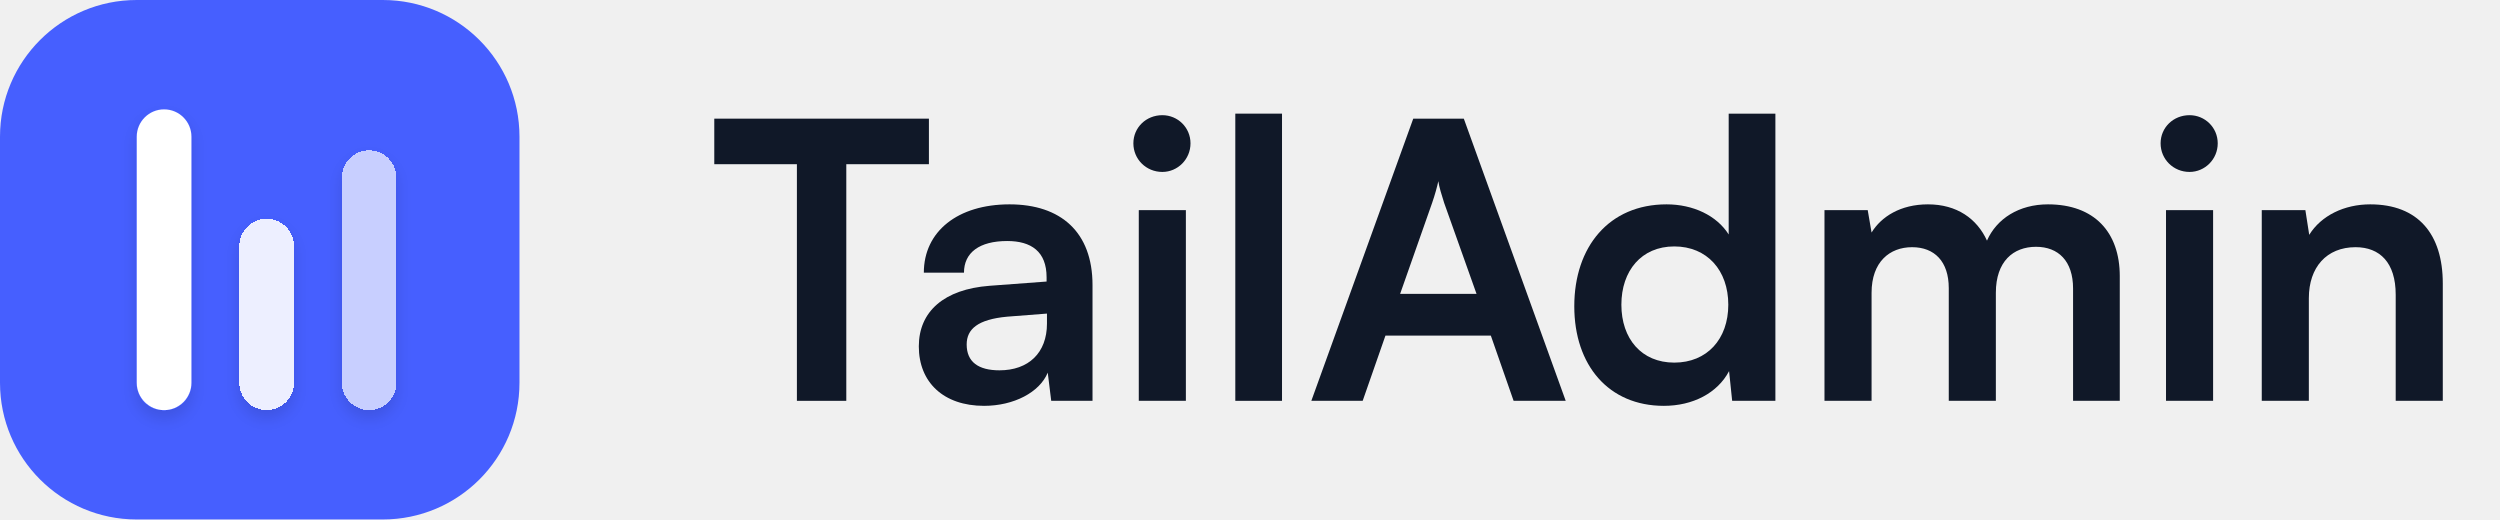
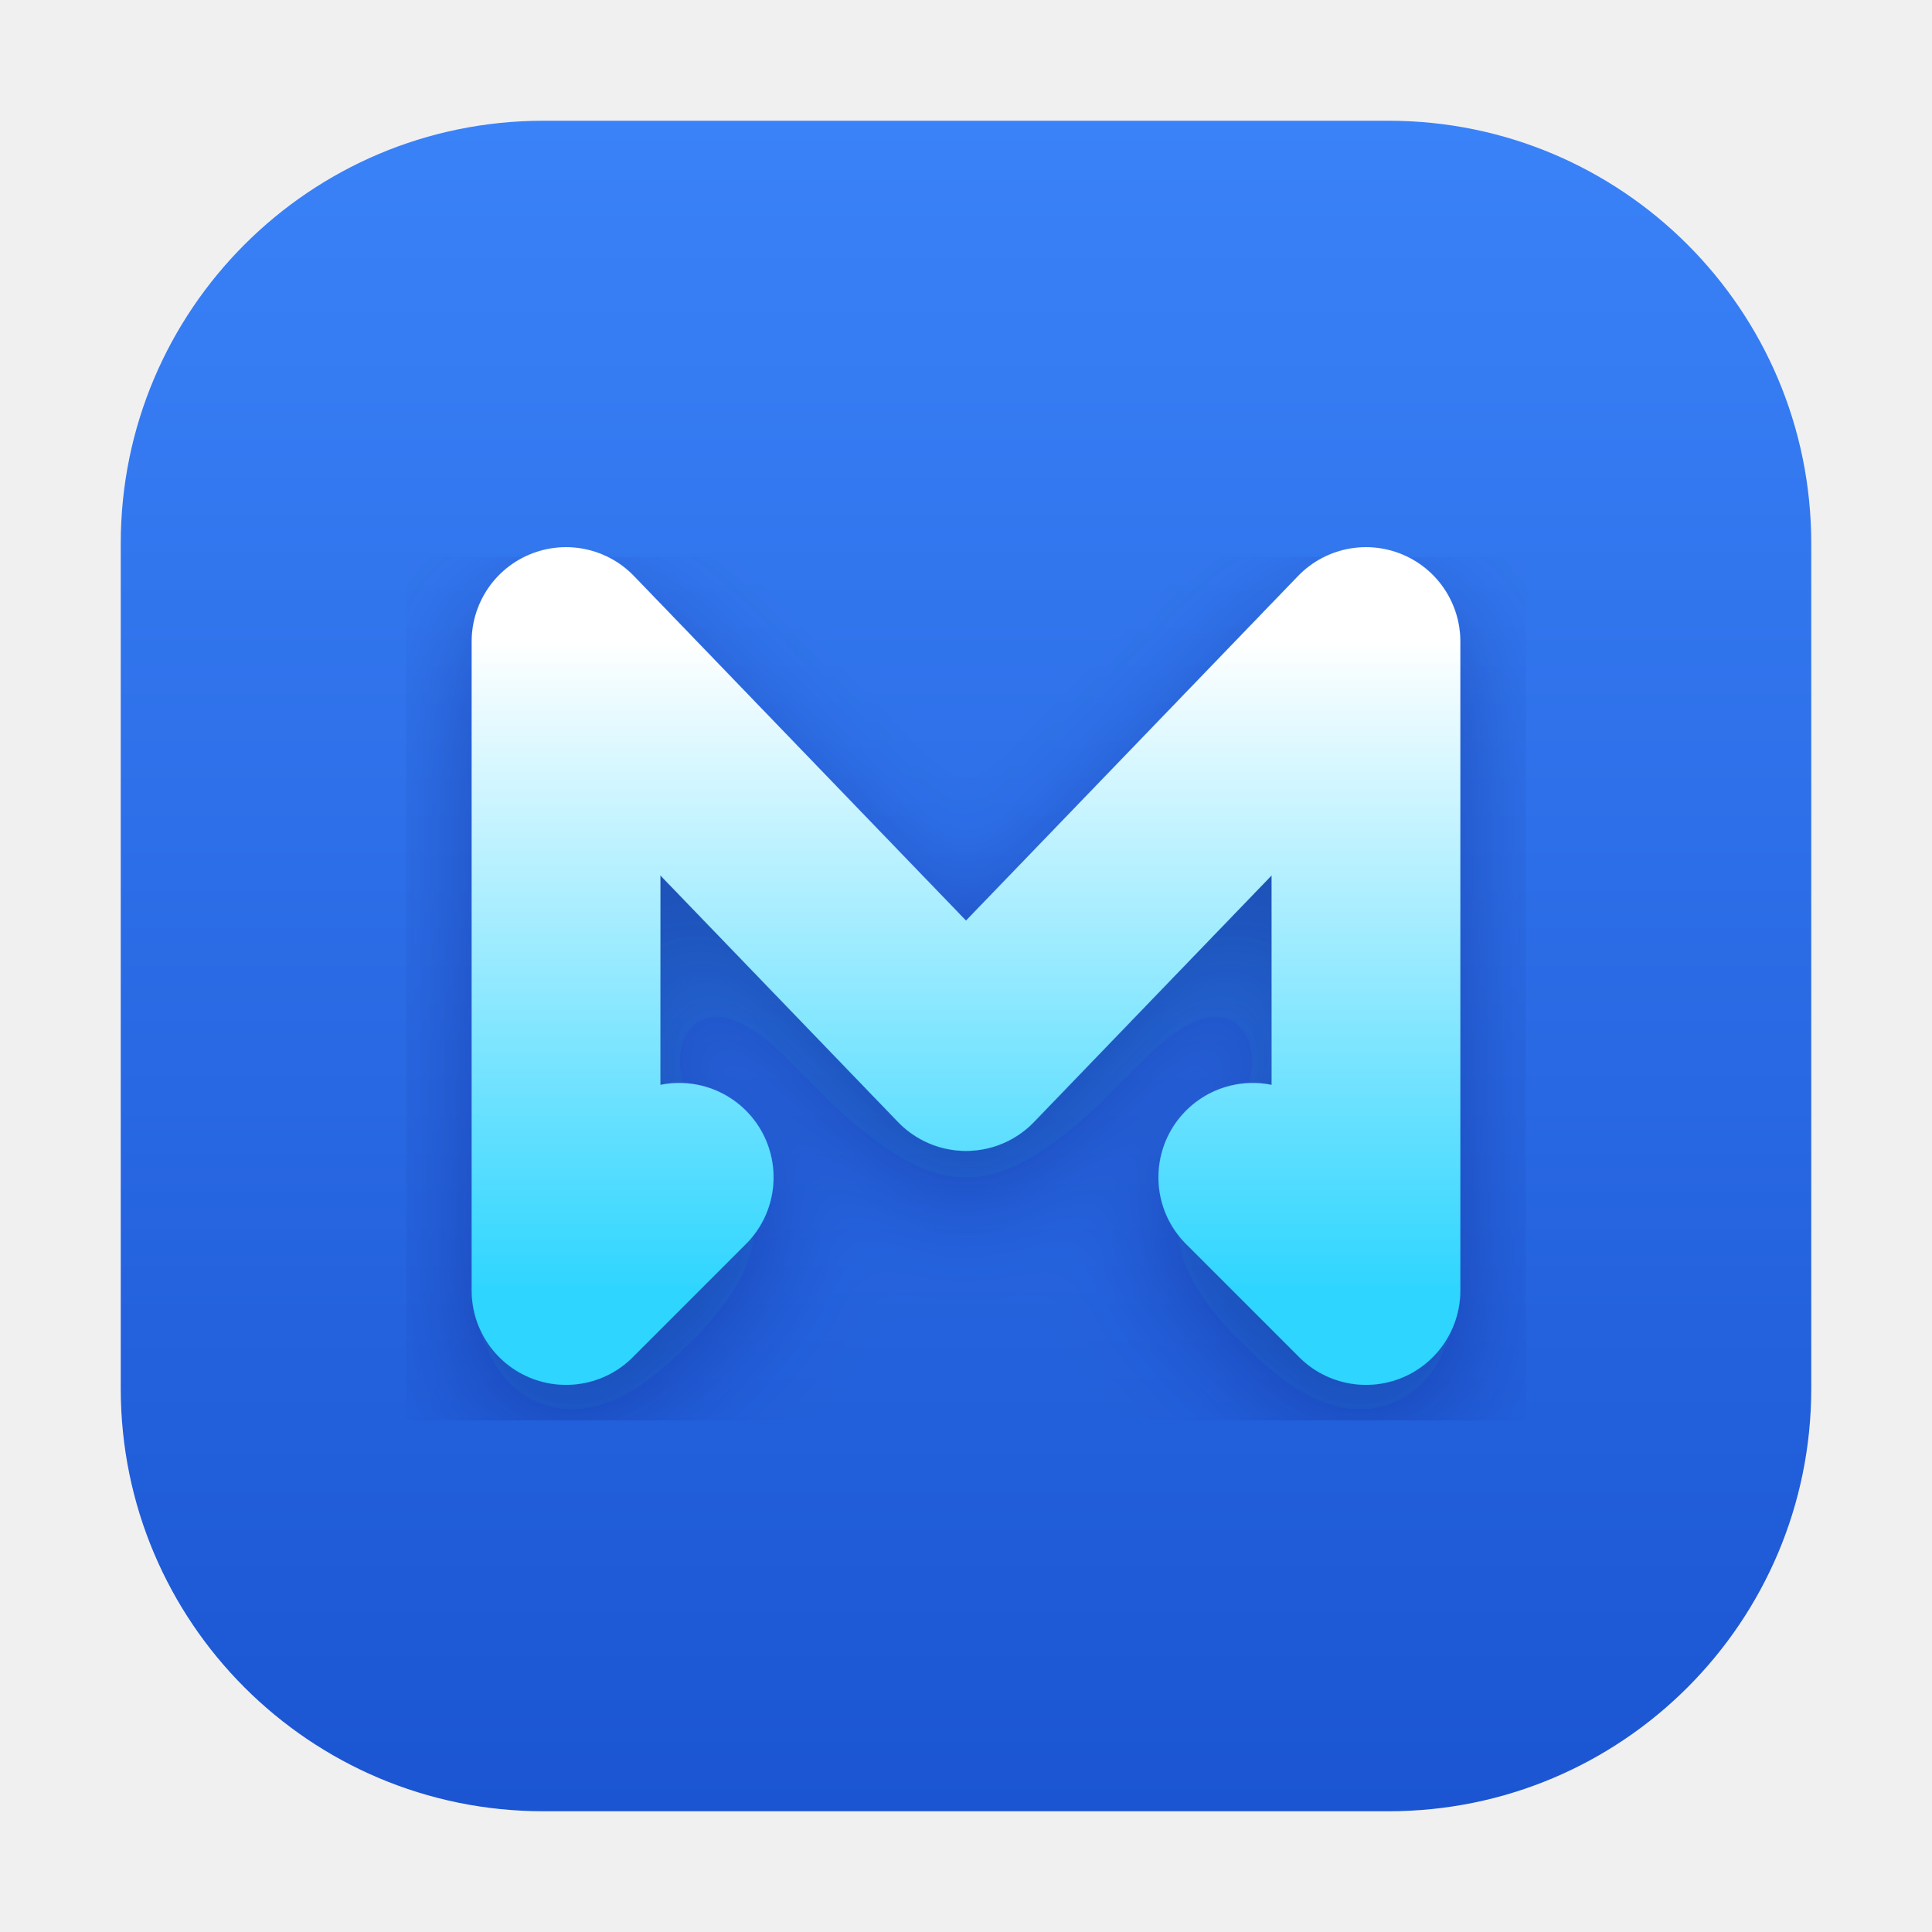
- <svg xmlns="http://www.w3.org/2000/svg" width="154" height="32" viewBox="0 0 154 32" fill="none">
-   <path d="M0 8.421C0 3.77 3.77 0 8.421 0H23.579C28.23 0 32 3.77 32 8.421V23.579C32 28.23 28.23 32 23.579 32H8.421C3.77 32 0 28.23 0 23.579V8.421Z" fill="#465FFF" />
-   <g filter="url(#filter0_d_1624_24907)">
-     <path d="M8.424 8.422C8.424 7.491 9.178 6.737 10.108 6.737V6.737C11.038 6.737 11.792 7.491 11.792 8.422V23.579C11.792 24.51 11.038 25.264 10.108 25.264V25.264C9.178 25.264 8.424 24.51 8.424 23.579V8.422Z" fill="white" />
-   </g>
-   <g filter="url(#filter1_d_1624_24907)">
-     <path d="M14.742 15.157C14.742 14.227 15.496 13.473 16.426 13.473V13.473C17.357 13.473 18.111 14.227 18.111 15.157V23.578C18.111 24.508 17.357 25.262 16.426 25.262V25.262C15.496 25.262 14.742 24.508 14.742 23.578V15.157Z" fill="white" fill-opacity="0.9" shape-rendering="crispEdges" />
-   </g>
-   <g filter="url(#filter2_d_1624_24907)">
-     <path d="M21.055 10.946C21.055 10.016 21.809 9.262 22.739 9.262V9.262C23.669 9.262 24.423 10.016 24.423 10.946V23.578C24.423 24.508 23.669 25.262 22.739 25.262V25.262C21.809 25.262 21.055 24.508 21.055 23.578V10.946Z" fill="white" fill-opacity="0.7" shape-rendering="crispEdges" />
-   </g>
-   <path d="M44 10.115H49.089V24.691H52.132V10.115H57.221V7.309H44V10.115Z" fill="#101828" />
-   <path d="M60.617 25C62.448 25 64.042 24.168 64.541 22.955L64.755 24.691H67.299V17.558C67.299 14.3 65.349 12.588 62.187 12.588C59.001 12.588 56.908 14.252 56.908 16.797H59.381C59.381 15.56 60.332 14.847 62.044 14.847C63.519 14.847 64.47 15.489 64.47 17.082V17.343L60.95 17.605C58.168 17.819 56.599 19.174 56.599 21.338C56.599 23.549 58.121 25 60.617 25ZM61.569 22.812C60.261 22.812 59.547 22.289 59.547 21.219C59.547 20.268 60.237 19.674 62.044 19.507L64.493 19.317V19.935C64.493 21.742 63.352 22.812 61.569 22.812Z" fill="#101828" />
-   <path d="M71.6 10.591C72.551 10.591 73.335 9.806 73.335 8.831C73.335 7.856 72.551 7.095 71.6 7.095C70.601 7.095 69.816 7.856 69.816 8.831C69.816 9.806 70.601 10.591 71.6 10.591ZM70.149 24.691H73.05V12.944H70.149V24.691Z" fill="#101828" />
-   <path d="M78.972 24.691V7H76.095V24.691H78.972Z" fill="#101828" />
-   <path d="M83.941 24.691L85.344 20.672H91.835L93.238 24.691H96.448L90.171 7.309H87.056L80.778 24.691H83.941ZM88.221 12.493C88.387 12.017 88.53 11.494 88.601 11.161C88.649 11.518 88.815 12.041 88.958 12.493L90.955 18.104H86.247L88.221 12.493Z" fill="#101828" />
-   <path d="M102.493 25C104.276 25 105.798 24.215 106.511 22.86L106.701 24.691H109.364V7H106.487V14.443C105.75 13.277 104.3 12.588 102.659 12.588C99.116 12.588 96.976 15.203 96.976 18.865C96.976 22.503 99.092 25 102.493 25ZM103.135 22.337C101.113 22.337 99.877 20.863 99.877 18.77C99.877 16.678 101.113 15.18 103.135 15.18C105.156 15.18 106.463 16.654 106.463 18.77C106.463 20.886 105.156 22.337 103.135 22.337Z" fill="#101828" />
-   <path d="M115.289 24.691V18.033C115.289 16.131 116.406 15.227 117.785 15.227C119.164 15.227 120.044 16.107 120.044 17.748V24.691H122.945V18.033C122.945 16.107 124.015 15.203 125.418 15.203C126.797 15.203 127.701 16.083 127.701 17.771V24.691H130.578V17.011C130.578 14.3 129.008 12.588 126.155 12.588C124.372 12.588 122.993 13.468 122.398 14.823C121.78 13.468 120.543 12.588 118.76 12.588C117.072 12.588 115.883 13.349 115.289 14.324L115.051 12.944H112.388V24.691H115.289Z" fill="#101828" />
-   <path d="M134.876 10.591C135.827 10.591 136.612 9.806 136.612 8.831C136.612 7.856 135.827 7.095 134.876 7.095C133.877 7.095 133.093 7.856 133.093 8.831C133.093 9.806 133.877 10.591 134.876 10.591ZM133.426 24.691H136.327V12.944H133.426V24.691Z" fill="#101828" />
-   <path d="M142.225 24.691V18.366C142.225 16.464 143.318 15.227 145.102 15.227C146.6 15.227 147.575 16.178 147.575 18.152V24.691H150.476V17.462C150.476 14.419 148.954 12.588 146.005 12.588C144.412 12.588 142.985 13.277 142.248 14.466L142.011 12.944H139.324V24.691H142.225Z" fill="#101828" />
+ <svg xmlns="http://www.w3.org/2000/svg" viewBox="0 0 256 256" width="512" height="512">
  <defs>
-     <filter id="filter0_d_1624_24907" x="7.424" y="6.237" width="5.368" height="20.526" filterUnits="userSpaceOnUse" color-interpolation-filters="sRGB">
-       <feFlood flood-opacity="0" result="BackgroundImageFix" />
-       <feColorMatrix in="SourceAlpha" type="matrix" values="0 0 0 0 0 0 0 0 0 0 0 0 0 0 0 0 0 0 127 0" result="hardAlpha" />
-       <feOffset dy="0.5" />
-       <feGaussianBlur stdDeviation="0.5" />
-       <feComposite in2="hardAlpha" operator="out" />
-       <feColorMatrix type="matrix" values="0 0 0 0 0 0 0 0 0 0 0 0 0 0 0 0 0 0 0.12 0" />
-       <feBlend mode="normal" in2="BackgroundImageFix" result="effect1_dropShadow_1624_24907" />
-       <feBlend mode="normal" in="SourceGraphic" in2="effect1_dropShadow_1624_24907" result="shape" />
-     </filter>
-     <filter id="filter1_d_1624_24907" x="13.742" y="12.973" width="5.368" height="13.79" filterUnits="userSpaceOnUse" color-interpolation-filters="sRGB">
-       <feFlood flood-opacity="0" result="BackgroundImageFix" />
-       <feColorMatrix in="SourceAlpha" type="matrix" values="0 0 0 0 0 0 0 0 0 0 0 0 0 0 0 0 0 0 127 0" result="hardAlpha" />
-       <feOffset dy="0.5" />
-       <feGaussianBlur stdDeviation="0.5" />
-       <feComposite in2="hardAlpha" operator="out" />
-       <feColorMatrix type="matrix" values="0 0 0 0 0 0 0 0 0 0 0 0 0 0 0 0 0 0 0.12 0" />
-       <feBlend mode="normal" in2="BackgroundImageFix" result="effect1_dropShadow_1624_24907" />
-       <feBlend mode="normal" in="SourceGraphic" in2="effect1_dropShadow_1624_24907" result="shape" />
-     </filter>
-     <filter id="filter2_d_1624_24907" x="20.055" y="8.762" width="5.368" height="18" filterUnits="userSpaceOnUse" color-interpolation-filters="sRGB">
-       <feFlood flood-opacity="0" result="BackgroundImageFix" />
-       <feColorMatrix in="SourceAlpha" type="matrix" values="0 0 0 0 0 0 0 0 0 0 0 0 0 0 0 0 0 0 127 0" result="hardAlpha" />
-       <feOffset dy="0.5" />
-       <feGaussianBlur stdDeviation="0.5" />
-       <feComposite in2="hardAlpha" operator="out" />
-       <feColorMatrix type="matrix" values="0 0 0 0 0 0 0 0 0 0 0 0 0 0 0 0 0 0 0.12 0" />
-       <feBlend mode="normal" in2="BackgroundImageFix" result="effect1_dropShadow_1624_24907" />
-       <feBlend mode="normal" in="SourceGraphic" in2="effect1_dropShadow_1624_24907" result="shape" />
+     <linearGradient id="bgGradient" x1="0%" y1="0%" x2="0%" y2="100%">
+       <stop offset="0%" stop-color="#3A82F8" />
+       <stop offset="100%" stop-color="#1B55D2" />
+     </linearGradient>
+     <linearGradient id="logoGradient" x1="0%" y1="0%" x2="0%" y2="100%">
+       <stop offset="0%" stop-color="#FFFFFF" />
+       <stop offset="100%" stop-color="#2ED5FF" />
+     </linearGradient>
+     <filter id="dropShadow" x="-20%" y="-20%" width="140%" height="140%">
+       <feDropShadow dx="0" dy="6" stdDeviation="8" flood-color="#002160" flood-opacity="0.35" />
    </filter>
  </defs>
+   <rect x="16" y="16" width="224" height="224" rx="56" fill="url(#bgGradient)" />
+   <path d="M 90 156 L 75 171 L 75 85 L 128 140 L 181 85 L 181 171 L 166 156" fill="none" stroke="url(#logoGradient)" stroke-width="25" stroke-linecap="round" stroke-linejoin="round" filter="url(#dropShadow)" />
</svg>
